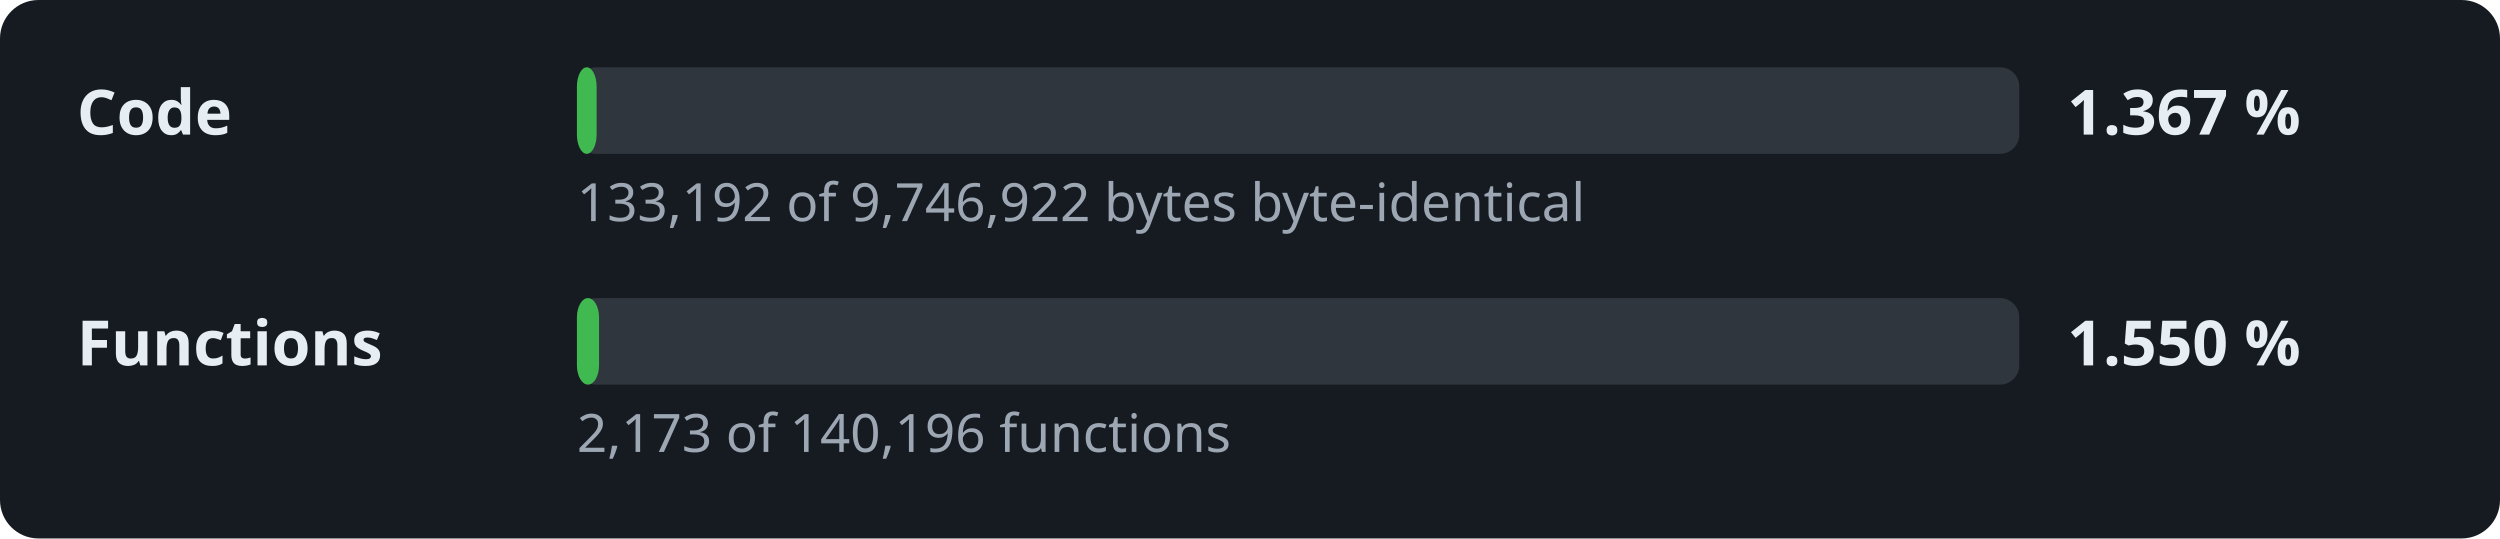
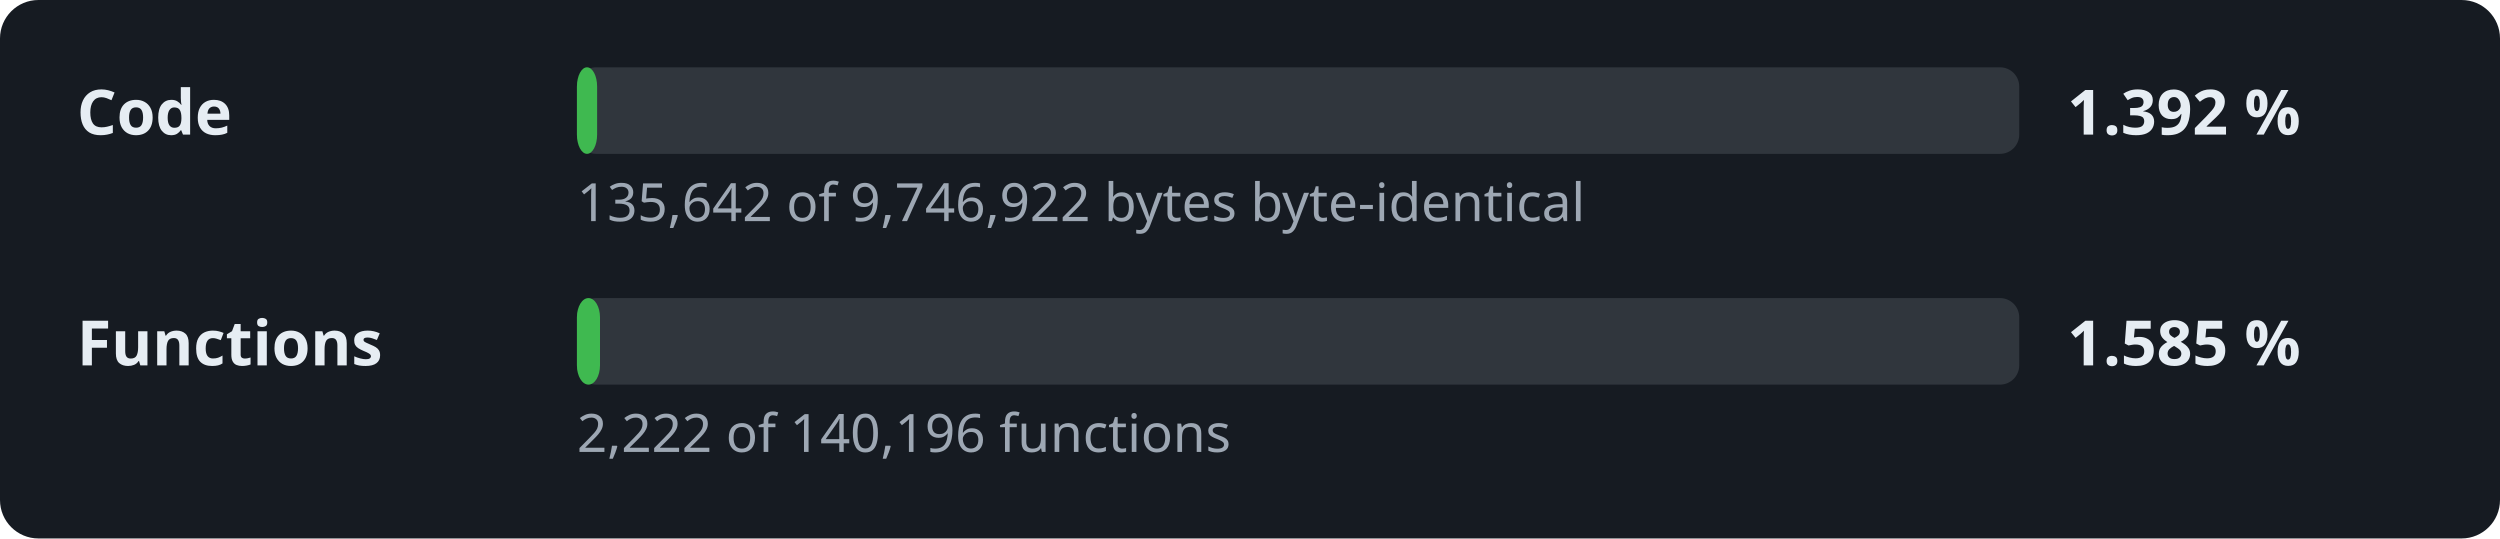
- <svg xmlns="http://www.w3.org/2000/svg" width="520" height="112" viewBox="0 0 520 112" role="img" aria-label="Decompilation progress: 1.367 % of the code">
+ <svg xmlns="http://www.w3.org/2000/svg" width="520" height="112" viewBox="0 0 520 112" role="img" aria-label="Decompilation progress: 1.392 % of the code">
  <style>.l,.v{font:600 13px sans-serif;fill:#e6edf3}.d{font:11px sans-serif;fill:#9da7b3}.t{fill:#30363d}.f{fill:#3fb950}</style>
  <rect width="520" height="112" rx="8" fill="#161b22" />
  <text x="16" y="28" class="l">Code</text>
  <rect x="120" y="14" width="300" height="18" rx="4" class="t" />
-   <rect x="120" y="14" width="4.1" height="18" rx="4" class="f" />
-   <text x="430" y="28" class="v">1.367 %</text>
-   <text x="120" y="46" class="d">133,192 of 9,746,922 bytes byte-identical</text>
+   <rect x="120" y="14" width="4.2" height="18" rx="4" class="f" />
+   <text x="430" y="28" class="v">1.392 %</text>
+   <text x="120" y="46" class="d">135,642 of 9,746,922 bytes byte-identical</text>
  <text x="16" y="76" class="l">Functions</text>
  <rect x="120" y="62" width="300" height="18" rx="4" class="t" />
-   <rect x="120" y="62" width="4.6" height="18" rx="4" class="f" />
-   <text x="430" y="76" class="v">1.550 %</text>
-   <text x="120" y="94" class="d">2,173 of 140,196 functions</text>
+   <rect x="120" y="62" width="4.8" height="18" rx="4" class="f" />
+   <text x="430" y="76" class="v">1.585 %</text>
+   <text x="120" y="94" class="d">2,222 of 140,196 functions</text>
</svg>
